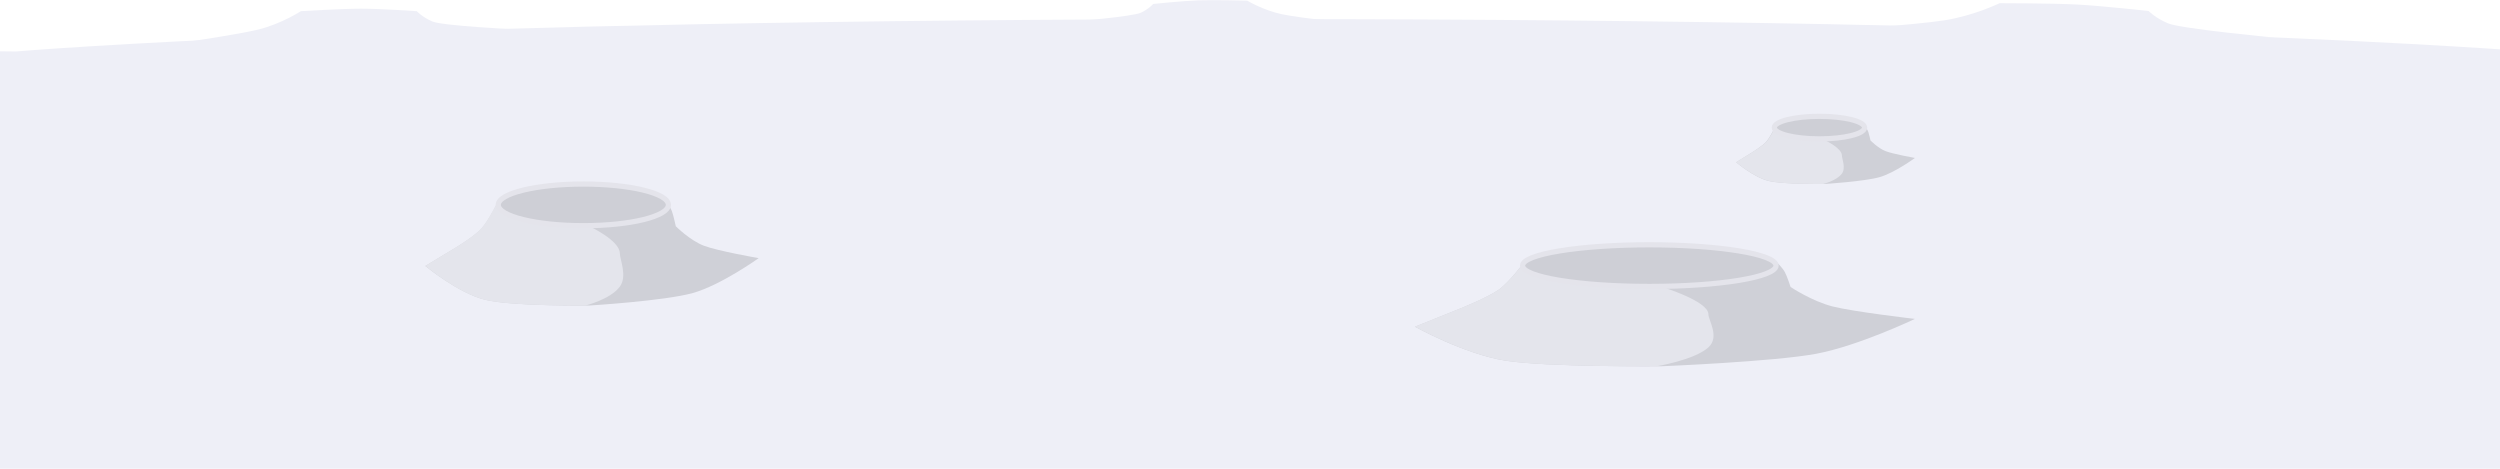
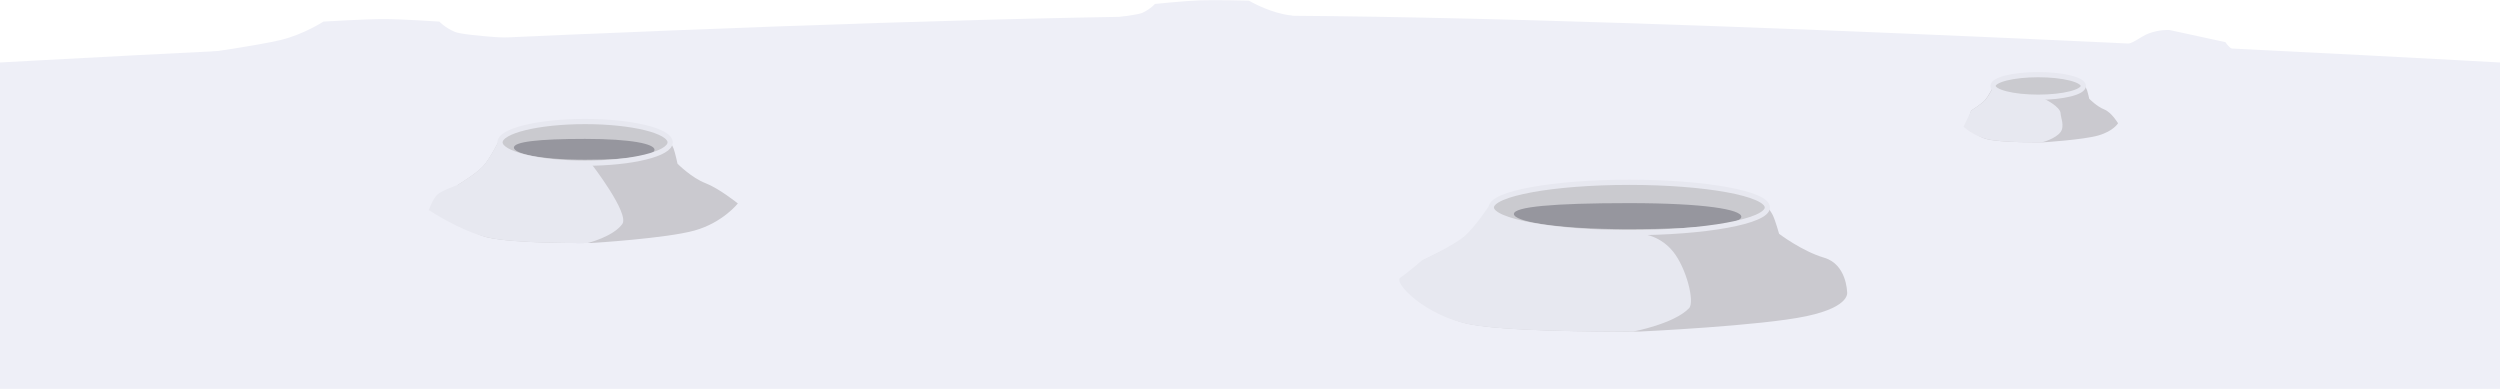
- <svg xmlns="http://www.w3.org/2000/svg" width="1440px" height="270px" viewBox="0 0 1440 270" version="1.1">
+ <svg xmlns="http://www.w3.org/2000/svg" width="1440px" height="224px" viewBox="0 0 1440 224" version="1.1">
  <defs />
  <g id="Welcome" stroke="none" stroke-width="1" fill="none" fill-rule="evenodd">
-     <g id="Desktop-HD" transform="translate(0, -754)">
-       <g id="Moon" transform="translate(-21, 749)">
+     <g id="Moon" transform="translate(0, -800)">
+       <g transform="translate(0, 797)">
        <g fill="#EEEFF7">
-           <path d="M116,31 C116,31 157.035,25.198 170.087,21.938 C183.138,18.677 194.308,11.436 194.308,11.436 C194.308,11.436 217.826,10 228.952,10 C240.077,10 261.063,11.436 261.063,11.436 C261.063,11.436 264.193,14.879 270.037,17.377 C275.881,19.875 318,21.938 318,21.938 L116,31 Z" id="BG-Crater-3" />
-           <path d="M640.021,21.843 C640.021,21.843 673.337,17.146 683.933,14.507 C694.529,11.867 703.598,6.005 703.598,6.005 C703.598,6.005 722.691,4.843 731.724,4.843 C740.757,4.843 757.795,6.005 757.795,6.005 C757.795,6.005 760.336,8.792 765.081,10.815 C769.825,12.837 804.021,14.507 804.021,14.507 L640.021,21.843 Z" id="BG-Crater-2" transform="translate(721.6359, 13.4711) scale(-1, 1) rotate(2) translate(-721.6359, -13.4711) " />
-           <path d="M1071.424,29.748 C1071.424,29.748 1124.241,23.394 1141.04,19.822 C1157.839,16.251 1172.217,8.32 1172.217,8.32 C1172.217,8.32 1202.487,6.748 1216.807,6.748 C1231.127,6.748 1258.139,8.32 1258.139,8.32 C1258.139,8.32 1262.168,12.091 1269.689,14.828 C1277.211,17.564 1331.424,19.822 1331.424,19.822 L1071.424,29.748 Z" id="BG-Crater-1" transform="translate(1200.661, 18.26861) rotate(3) translate(-1200.661, -18.26861) " />
-           <path d="M30.121,34.65 C30.121,34.65 247.277,16 748.232,16 C1249.187,16 1478,34.65 1478,34.65 L1478,275 L0,275 L3.301762e-14,34.326 L30.121,34.65 Z" />
+           <path d="M108,35 C108,35 149.035,29.198 162.087,25.938 C175.138,22.677 186.308,15.436 186.308,15.436 C186.308,15.436 209.826,14 220.952,14 C232.077,14 253.063,15.436 253.063,15.436 C253.063,15.436 256.193,18.879 262.037,21.377 C267.881,23.875 310,25.938 310,25.938 L108,35 Z M783.493,16.99 C783.493,16.99 750.034,13.459 739.352,11.19 C728.67,8.922 719.402,3.38 719.402,3.38 C719.402,3.38 700.28,2.885 691.253,3.2 C682.225,3.516 665.238,5.272 665.238,5.272 C665.238,5.272 662.796,8.146 658.125,10.333 C653.454,12.52 619.337,15.381 619.337,15.381 L783.493,16.99 Z M1115.548,33.702 C1115.548,33.702 1168.725,31.9 1185.775,29.764 C1192.918,28.869 1210.562,30.313 1221.775,29.277 C1228.398,28.666 1232.859,24.058 1237.597,22.283 C1243.985,19.889 1249.597,20.283 1249.597,20.283 L1281.886,27.289 C1281.886,27.289 1285.925,35.045 1301.516,38.223 C1317.108,41.401 1375.434,46.357 1375.434,46.357 L1115.548,33.702 Z" id="BG-Crater-3" />
+           <path d="M720,12 C480,12 0,39 0,39 L0,227 L1440,227 L1440,39 C1440,39 960,12 720,12 Z" id="Rectangle-1" />
        </g>
-         <g id="Crater-1" transform="translate(266, 111)">
-           <path d="M41.914,10.114 C41.914,10.114 36.367,21.333 32.295,25.758 C28.223,30.183 17.483,36.662 17.483,36.662 L-1.13686838e-13,47.194 C-1.13686838e-13,47.194 18.876,62.925 34.644,66.722 C50.412,70.518 94.61,69.973 94.61,69.973 C94.61,69.973 137.828,67.332 154.059,62.784 C170.291,58.237 192,42.691 192,42.691 C192,42.691 168.3,38.564 160.343,35.502 C152.385,32.44 144.254,24.319 144.254,24.319 C144.254,24.319 142.903,18.027 142.016,15.641 C141.129,13.254 138.931,10 138.931,10 L41.914,10.114 Z" id="Crater-base" fill="#CFD0D7" />
-           <path d="M41.729,10 C41.729,10 36.207,21.241 32.153,25.674 C28.099,30.107 17.406,36.599 17.406,36.599 L-3.55271368e-14,47.151 C-3.55271368e-14,47.151 18.793,62.912 34.492,66.716 C50.19,70.519 92.207,69.973 92.207,69.973 C92.207,69.973 106.64,66.431 112.035,59.085 C116.456,53.063 112.035,43.434 112.035,40 C112.035,32.377 94.193,24.232 94.193,24.232 L41.729,10 Z" id="Crater-base-light" fill="#E4E5EC" />
-           <path d="M91,24 C118.062,24 140,18.627 140,12 C140,5.373 118.062,0 91,0 C63.938,0 42,5.373 42,12 C42,18.627 63.938,24 91,24 Z" id="Crater-top" stroke="#E4E4EB" stroke-width="3" fill="#CECFD6" />
+         <g id="Crater-1" transform="translate(247, 73)">
+           <path d="M40.914,10.114 C40.914,10.114 35.367,21.333 31.295,25.758 C27.223,30.183 16.483,36.662 16.483,36.662 L14,49 C14,49 17.876,62.925 33.644,66.722 C49.412,70.518 93.61,69.973 93.61,69.973 C93.61,69.973 136.828,67.332 153.059,62.784 C169.291,58.237 178,47.194 178,47.194 C178,47.194 167.3,38.564 159.343,35.502 C151.385,32.44 143.254,24.319 143.254,24.319 C143.254,24.319 141.903,18.027 141.016,15.641 C140.129,13.254 137.931,10 137.931,10 L40.914,10.114 Z" id="Crater-base" fill="#CAC9CF" />
+           <path d="M40.869,10 C40.869,10 35.328,21.241 31.26,25.674 C27.192,30.107 16.463,36.599 16.463,36.599 C16.463,36.599 7.761,39.6 5.017,42 C2.273,44.4 -1.11404344e-16,51 -1.11404344e-16,51 C-1.11404344e-16,51 17.854,62.912 33.607,66.716 C49.36,70.519 91.521,69.973 91.521,69.973 C91.521,69.973 106.004,66.431 111.417,59.085 C115.854,53.063 93.514,24.232 93.514,24.232 L40.869,10 Z" id="Crater-base-light" fill="#E7E8F0" />
+           <path d="M90,24 C117.062,24 139,18.627 139,12 C139,5.373 117.062,0 90,0 C62.938,0 41,5.373 41,12 C41,18.627 62.938,24 90,24 Z" id="Crater-top-fill" fill="#CACACF" />
+           <path d="M90,22 C117.062,22 130,19.577 130,16.264 C130,12.95 117.062,10 90,10 C62.938,10 49,11.686 49,15 C49,18.314 62.938,22 90,22 Z" id="Crater-top-fill-2" fill="#96969E" />
+           <path d="M90,24 C117.062,24 139,18.627 139,12 C139,5.373 117.062,0 90,0 C62.938,0 41,5.373 41,12 C41,18.627 62.938,24 90,24 Z" id="Crater-top" stroke="#E7E8F0" stroke-width="3" />
        </g>
-         <g id="Crater-2" transform="translate(1021, 72)">
-           <path d="M22.485,6.062 C22.485,6.062 19.509,12.233 17.325,14.667 C15.141,17.101 9.379,20.664 9.379,20.664 L4.97379915e-14,26.457 C4.97379915e-14,26.457 10.126,35.109 18.585,37.197 C27.044,39.285 50.754,38.985 50.754,38.985 C50.754,38.985 73.939,37.532 82.646,35.031 C91.354,32.531 103,23.98 103,23.98 C103,23.98 90.286,21.71 86.017,20.026 C81.748,18.342 77.386,13.875 77.386,13.875 C77.386,13.875 76.662,10.415 76.186,9.102 C75.71,7.79 74.53,6 74.53,6 L22.485,6.062 Z" id="Crater-base" fill="#CFD0D7" />
-           <path d="M22.695,6 C22.695,6 19.691,12.183 17.487,14.621 C15.282,17.059 9.467,20.629 9.467,20.629 L-3.55271368e-14,26.433 C-3.55271368e-14,26.433 10.221,35.102 18.759,37.194 C27.297,39.286 50.148,38.985 50.148,38.985 C50.148,38.985 57.997,37.037 60.931,32.997 C63.336,29.685 60.931,24.389 60.931,22.5 C60.931,18.307 51.228,13.828 51.228,13.828 L22.695,6 Z" id="Crater-base-light" fill="#E4E5EC" />
-           <path d="M48,13 C62.359,13 74,10.09 74,6.5 C74,2.91 62.359,0 48,0 C33.641,0 22,2.91 22,6.5 C22,10.09 33.641,13 48,13 Z" id="Crater-top" stroke="#E4E4EB" stroke-width="3" fill="#CECFD6" />
+         <g id="Crater-2" transform="translate(806, 108)">
+           <path d="M53.468,12.14 C53.468,12.14 44.509,25.978 37.933,31.435 C31.357,36.892 14.011,44.883 14.011,44.883 L10,60.1 C10,60.1 16.26,77.275 41.727,81.957 C67.194,86.639 138.577,85.966 138.577,85.966 C138.577,85.966 208.377,82.709 234.593,77.101 C260.808,71.493 257.904,62.911 257.904,62.911 C257.904,62.911 257.593,47.229 244.741,43.453 C231.888,39.677 218.756,29.66 218.756,29.66 C218.756,29.66 216.574,21.9 215.141,18.957 C213.708,16.014 210.158,12 210.158,12 L53.468,12.14 Z" id="Crater-base" fill="#CAC9CF" />
+           <path d="M52.758,12 C52.758,12 43.792,25.864 37.212,31.331 C30.631,36.799 13.272,44.805 13.272,44.805 C13.272,44.805 5.076,51.92 0.637,54.88 C-3.802,57.84 15.523,77.258 41.008,81.949 C66.494,86.64 134.704,85.966 134.704,85.966 C134.704,85.966 158.134,81.598 166.891,72.538 C170.335,68.975 165.344,49.3 157.622,39.822 C149.246,29.54 137.927,29.553 137.927,29.553 L52.758,12 Z" id="Crater-base-light" fill="#E7E8F0" />
+           <path d="M132.5,29 C176.407,29 212,22.508 212,14.5 C212,6.492 176.407,0 132.5,0 C88.593,0 53,6.492 53,14.5 C53,22.508 88.593,29 132.5,29 Z" id="Crater-top-fill" fill="#CACACF" />
+           <path d="M132.309,27 C176.076,27 197,23.972 197,19.83 C197,15.687 176.076,12 132.309,12 C88.542,12 66,14.108 66,18.25 C66,22.392 88.542,27 132.309,27 Z" id="Crater-top-fill-2" fill="#96969E" />
+           <path d="M132.5,29 C176.407,29 212,22.508 212,14.5 C212,6.492 176.407,0 132.5,0 C88.593,0 53,6.492 53,14.5 C53,22.508 88.593,29 132.5,29 Z" id="Crater-top" stroke="#E7E8F0" stroke-width="3" />
        </g>
-         <g id="Crater-3" transform="translate(836, 146)">
-           <path d="M62.87,10.114 C62.87,10.114 54.55,21.333 48.442,25.758 C42.335,30.183 26.225,36.662 26.225,36.662 L5.68434189e-14,47.194 C5.68434189e-14,47.194 28.314,62.925 51.966,66.722 C75.619,70.518 141.915,69.973 141.915,69.973 C141.915,69.973 206.741,67.332 231.089,62.784 C255.436,58.237 288,42.691 288,42.691 C288,42.691 252.45,38.564 240.514,35.502 C228.577,32.44 216.381,24.319 216.381,24.319 C216.381,24.319 214.355,18.027 213.024,15.641 C211.693,13.254 208.396,10 208.396,10 L62.87,10.114 Z" id="Crater-base" fill="#CFD0D7" />
-           <path d="M62.96,10 C62.96,10 54.627,21.241 48.511,25.674 C42.395,30.107 26.262,36.599 26.262,36.599 L-2.84217094e-14,47.151 C-2.84217094e-14,47.151 28.354,62.912 52.04,66.716 C75.726,70.519 139.12,69.973 139.12,69.973 C139.12,69.973 160.896,66.431 169.035,59.085 C175.706,53.063 169.035,43.434 169.035,40 C169.035,32.377 142.116,24.232 142.116,24.232 L62.96,10 Z" id="Crater-base-light" fill="#E4E5EC" />
-           <path d="M135,24 C175.317,24 208,18.627 208,12 C208,5.373 175.317,0 135,0 C94.683,0 62,5.373 62,12 C62,18.627 94.683,24 135,24 Z" id="Crater-top" stroke="#E4E4EB" stroke-width="3" fill="#CECFD6" />
+         <g id="Crater-3" transform="translate(1131, 46)">
+           <path d="M17.485,6.062 C17.485,6.062 14.509,12.233 12.325,14.667 C10.141,17.101 4.379,20.664 4.379,20.664 L2,28 C2,28 5.126,35.109 13.585,37.197 C22.044,39.285 45.754,38.985 45.754,38.985 C45.754,38.985 68.939,37.532 77.646,35.031 C86.354,32.531 89,28 89,28 C89,28 85.286,21.71 81.017,20.026 C76.748,18.342 72.386,13.875 72.386,13.875 C72.386,13.875 71.662,10.415 71.186,9.102 C70.71,7.79 69.53,6 69.53,6 L17.485,6.062 Z" id="Crater-base" fill="#CAC9CF" />
+           <path d="M17.695,6 C17.695,6 14.691,12.183 12.487,14.621 C10.282,17.059 4.467,20.629 4.467,20.629 L-3.55271368e-15,30 C-3.55271368e-15,30 5.221,35.102 13.759,37.194 C22.297,39.286 45.148,38.985 45.148,38.985 C45.148,38.985 52.997,37.037 55.931,32.997 C58.336,29.685 55.931,24.389 55.931,22.5 C55.931,18.307 46.228,13.828 46.228,13.828 L17.695,6 Z" id="Crater-base-light" fill="#E7E8F0" />
+           <path d="M43,13 C57.359,13 69,10.09 69,6.5 C69,2.91 57.359,0 43,0 C28.641,0 17,2.91 17,6.5 C17,10.09 28.641,13 43,13 Z" id="Crater-top" stroke="#E7E8F0" stroke-width="3" fill="#CACACF" />
        </g>
      </g>
    </g>
  </g>
</svg>
